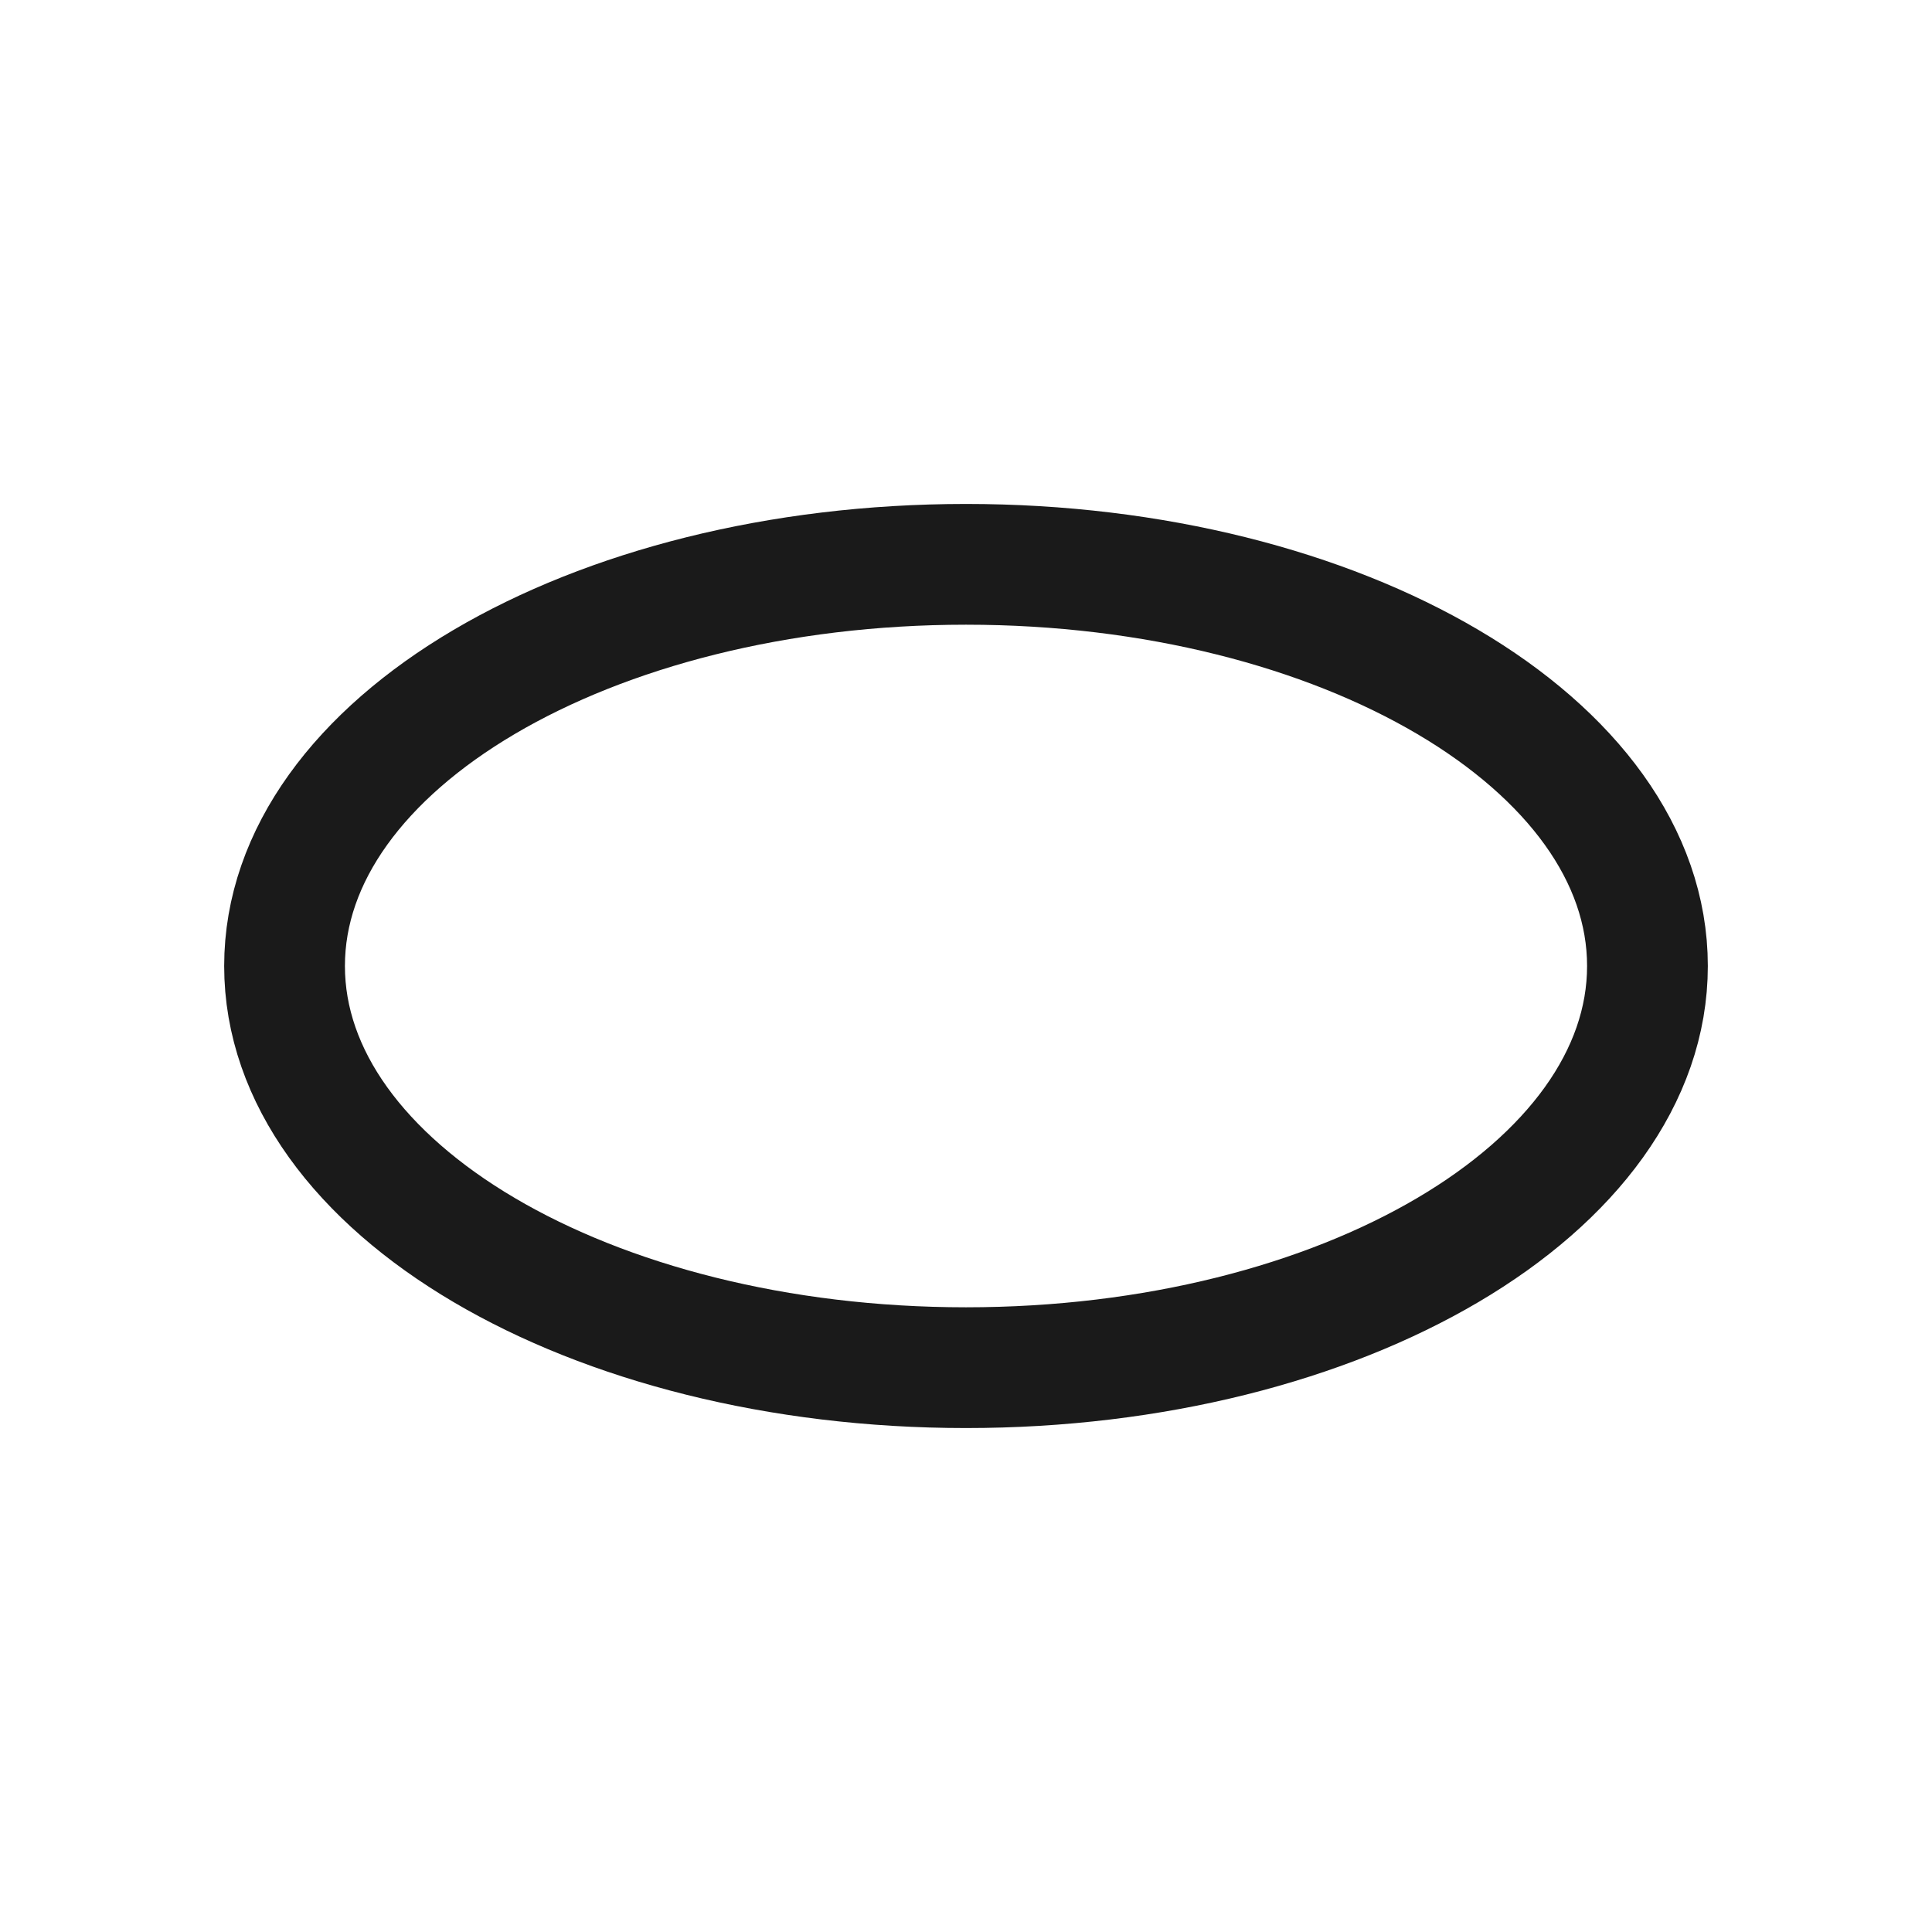
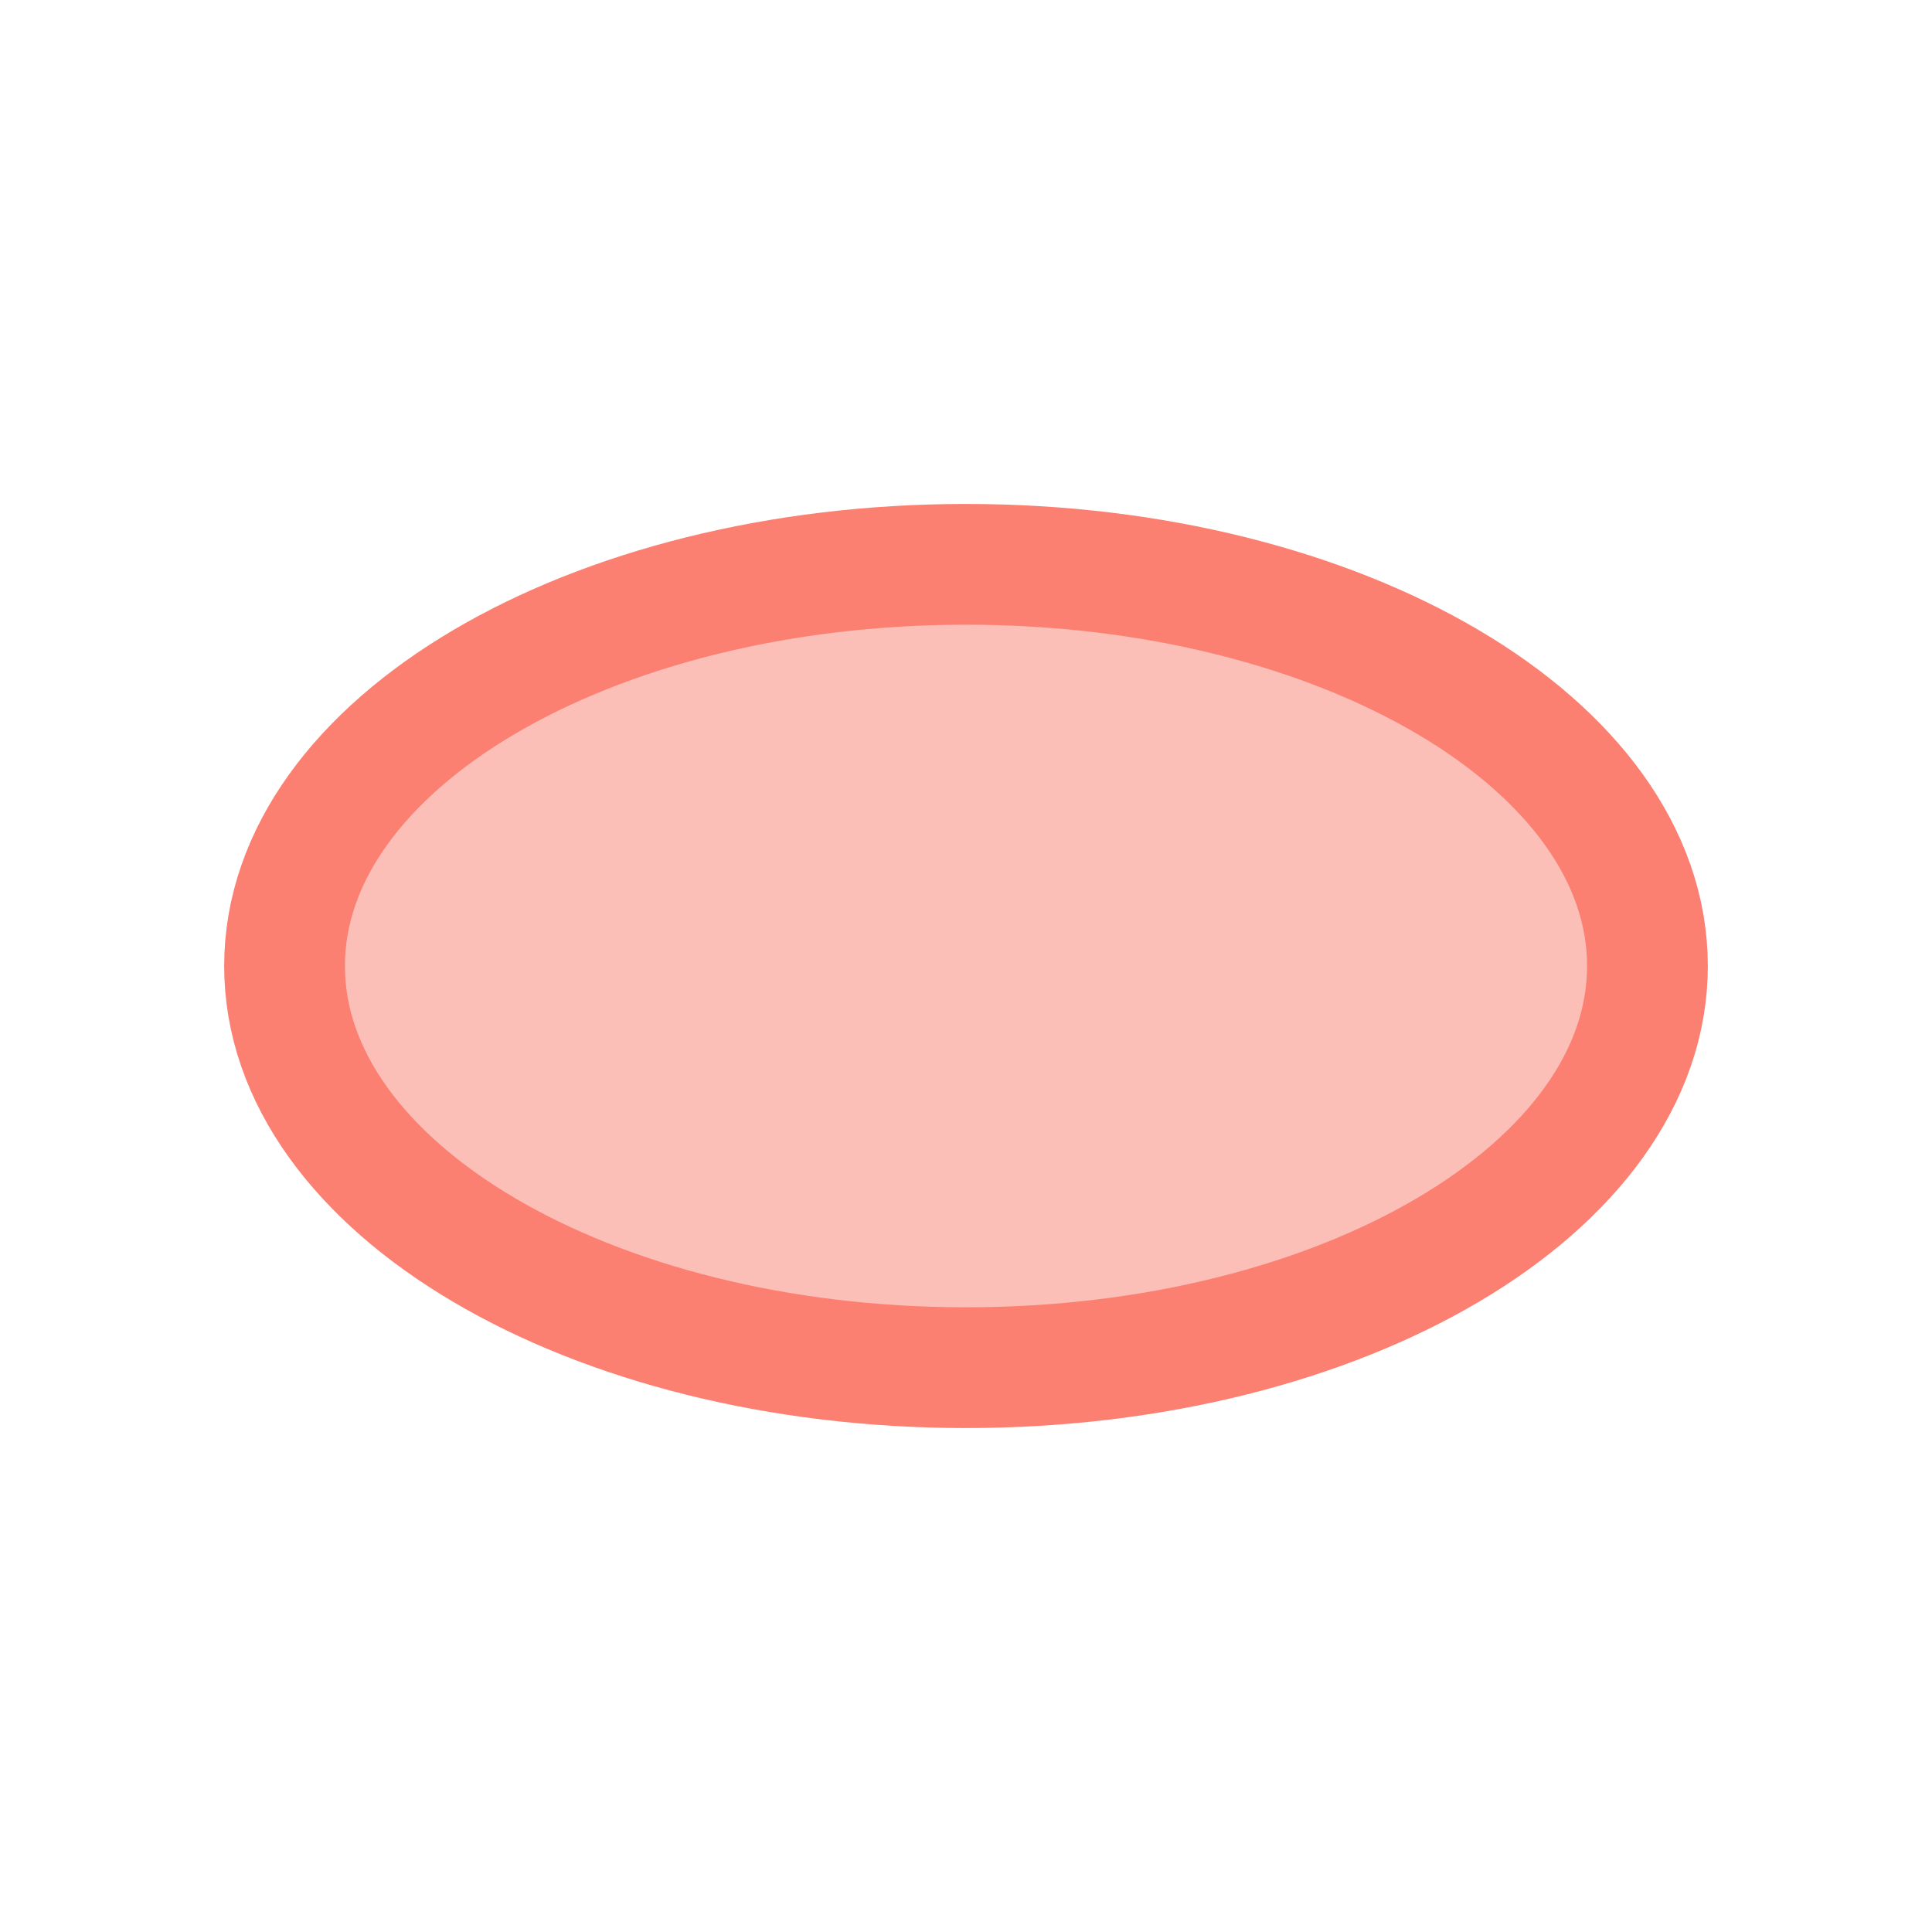
<svg xmlns="http://www.w3.org/2000/svg" width="32" height="32" viewBox="0 0 32 32" version="1.1" id="svg5">
  <defs id="defs2">
    </defs>
  <g id="layer1">
-     <ellipse style="fill:none;stroke:#1a1a1a;stroke-width:2;stroke-linecap:round;stroke-linejoin:round" id="path1043" cx="16" cy="16" rx="11.287" ry="6.653" />
+     <ellipse style="fill:#fb8072;stroke:#fb8072;stroke-width:2;stroke-linecap:round;stroke-linejoin:round;fill-opacity:0.5" id="path1043" cx="16" cy="16" rx="11.287" ry="6.653" />
  </g>
</svg>
